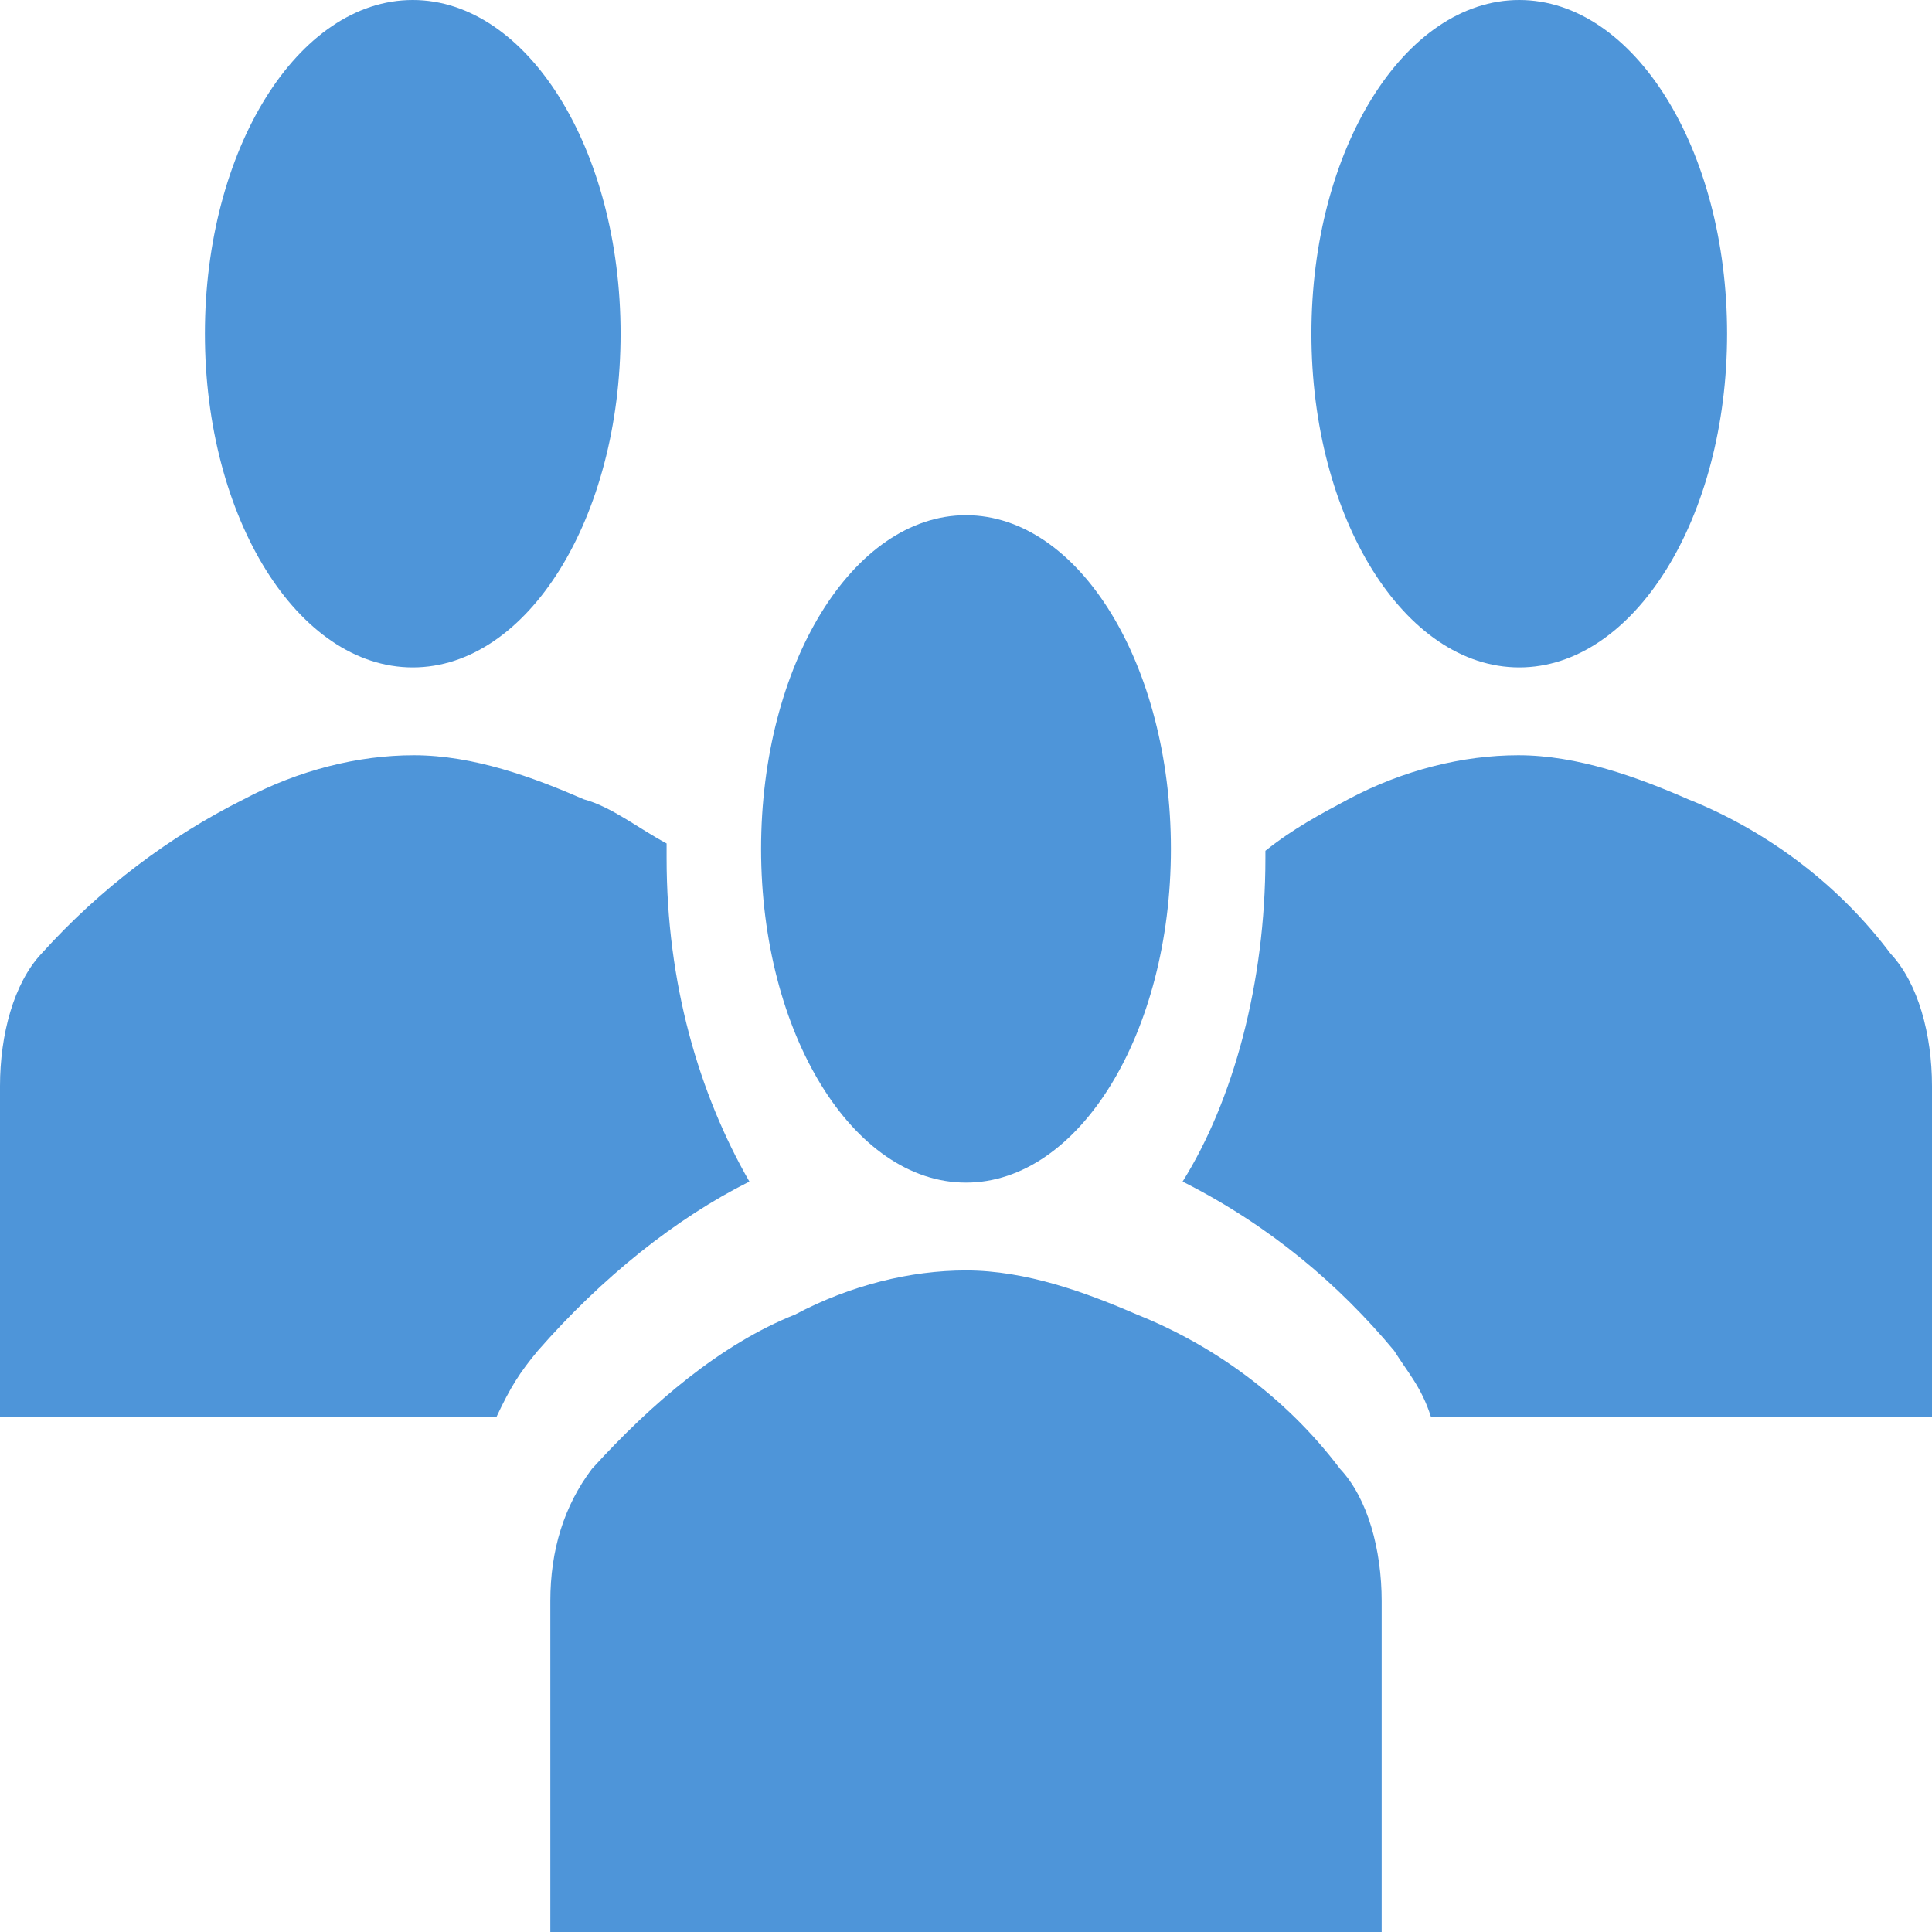
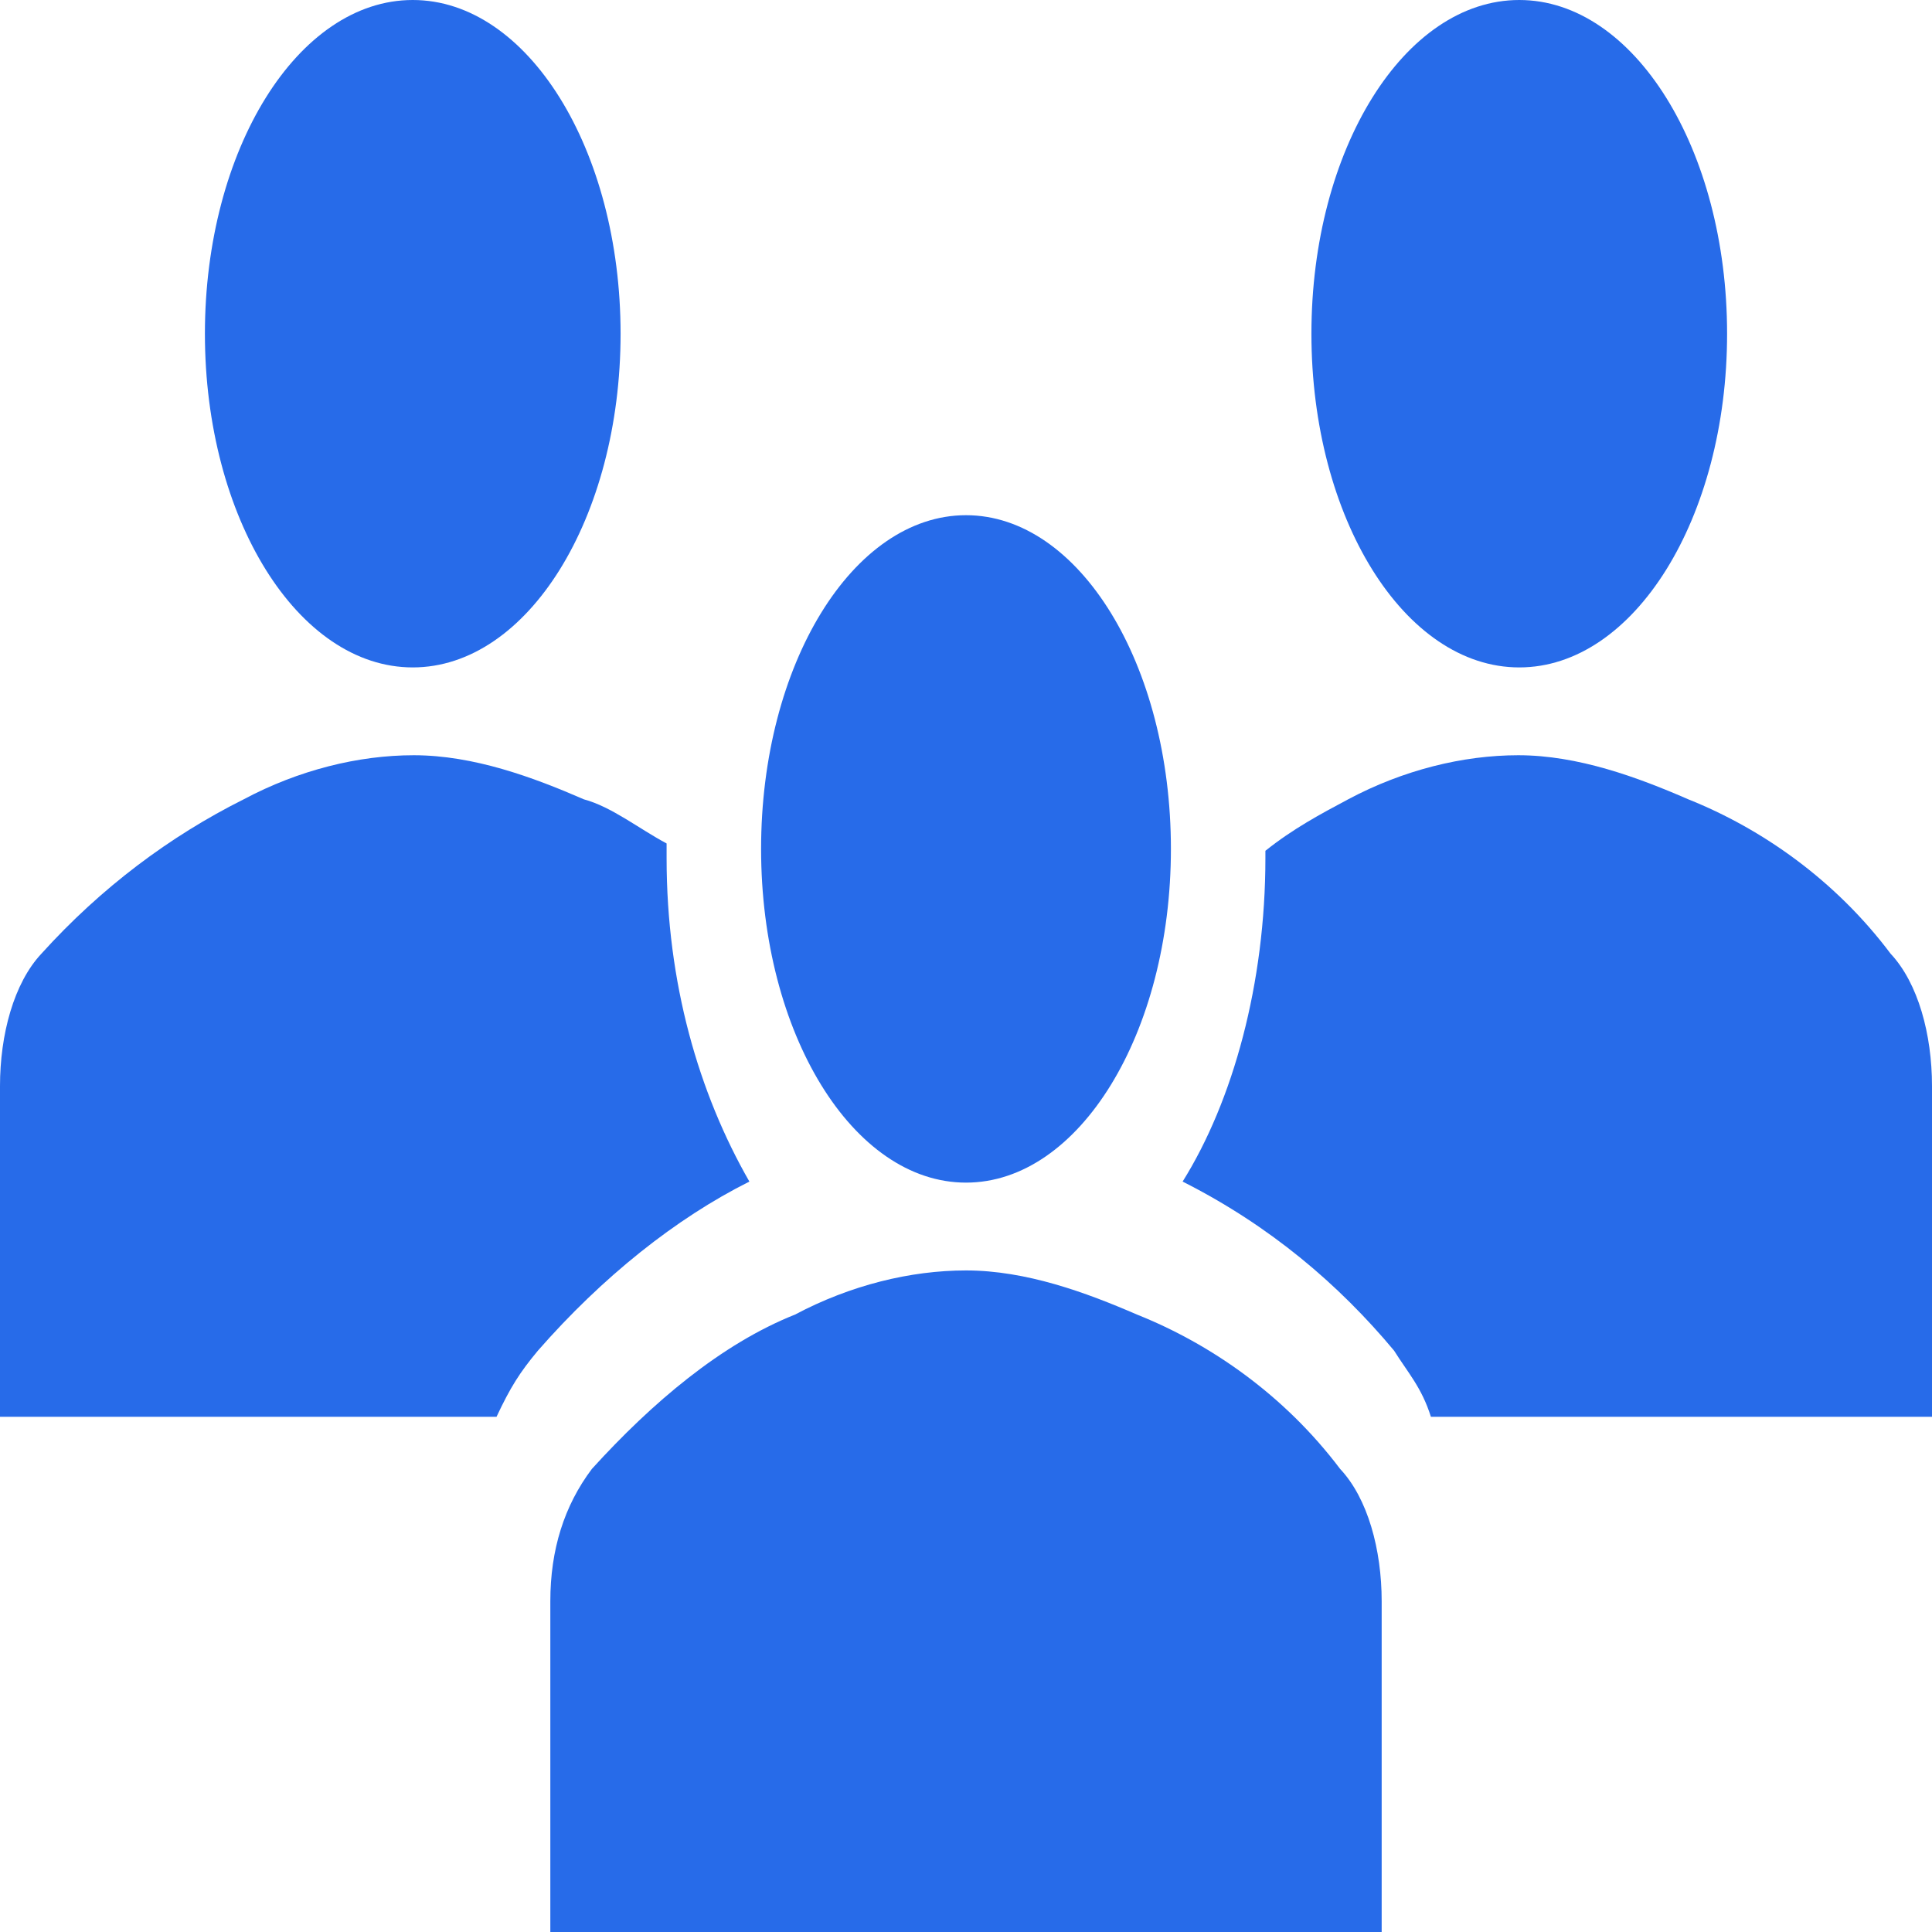
<svg xmlns="http://www.w3.org/2000/svg" width="330" height="330" xml:space="preserve" overflow="hidden">
  <defs>
    <clipPath id="clip0">
      <rect x="2960" y="430" width="330" height="330" />
    </clipPath>
  </defs>
  <g clip-path="url(#clip0)" transform="translate(-2960 -430)">
-     <path d="M3066 487C3066 518.481 3050.11 544 3030.5 544 3010.89 544 2995 518.481 2995 487 2995 455.52 3010.89 430 3030.5 430 3050.11 430 3066 455.52 3066 487Z" fill="#4E95D9" fill-rule="evenodd" />
-     <path d="M3255 487C3255 518.481 3239.11 544 3219.5 544 3199.89 544 3184 518.481 3184 487 3184 455.52 3199.89 430 3219.5 430 3239.11 430 3255 455.52 3255 487Z" fill="#4E95D9" fill-rule="evenodd" />
-     <path d="M3196 760 3196 703.5C3196 694.711 3193.63 685.922 3188.9 680.9 3179.43 668.344 3166.81 659.556 3154.19 654.533 3145.51 650.767 3135.26 647 3125 647 3115.53 647 3105.28 649.511 3095.81 654.533 3083.19 659.556 3071.36 669.6 3061.1 680.9 3056.37 687.178 3054 694.711 3054 703.5L3054 760 3196 760Z" fill="#4E95D9" fill-rule="evenodd" />
-     <path d="M3160 575C3160 606.48 3144.33 632 3125 632 3105.67 632 3090 606.48 3090 575 3090 543.52 3105.67 518 3125 518 3144.33 518 3160 543.52 3160 575Z" fill="#4E95D9" fill-rule="evenodd" />
-     <path d="M3282.93 592.9C3273.51 580.344 3260.95 571.556 3248.38 566.533 3239.74 562.767 3229.53 559 3219.33 559 3209.9 559 3199.69 561.511 3190.27 566.533 3185.56 569.044 3180.85 571.556 3176.14 575.322L3176.14 576.578C3176.14 597.922 3170.64 618.011 3162 631.822 3176.92 639.355 3188.7 649.4 3198.12 660.7 3200.48 664.467 3202.83 666.978 3204.41 672L3290 672 3290 615.5C3290 606.711 3287.64 597.922 3282.93 592.9Z" fill="#4E95D9" fill-rule="evenodd" />
-     <path d="M3051.88 660.7 3051.88 660.7C3062.87 648.144 3075.44 638.1 3088 631.822 3079.36 616.756 3073.86 597.922 3073.86 576.578 3073.86 575.322 3073.86 575.322 3073.86 574.067 3069.15 571.556 3064.44 567.789 3059.73 566.533 3051.09 562.767 3040.88 559 3030.67 559 3021.25 559 3011.04 561.511 3001.62 566.533 2989.06 572.811 2977.28 581.6 2967.07 592.9 2962.36 597.922 2960 606.711 2960 615.5L2960 672 3044.81 672C3047.17 666.978 3048.74 664.467 3051.88 660.7Z" fill="#4E95D9" fill-rule="evenodd" />
+     <path d="M3066 487C3066 518.481 3050.11 544 3030.5 544 3010.89 544 2995 518.481 2995 487 2995 455.52 3010.89 430 3030.5 430 3050.11 430 3066 455.52 3066 487Z" fill="#276BE9" fill-rule="evenodd" />
+     <path d="M3255 487C3255 518.481 3239.11 544 3219.5 544 3199.89 544 3184 518.481 3184 487 3184 455.52 3199.89 430 3219.5 430 3239.11 430 3255 455.52 3255 487Z" fill="#276BE9" fill-rule="evenodd" />
+     <path d="M3196 760 3196 703.5C3196 694.711 3193.63 685.922 3188.9 680.9 3179.43 668.344 3166.81 659.556 3154.19 654.533 3145.51 650.767 3135.26 647 3125 647 3115.53 647 3105.28 649.511 3095.81 654.533 3083.19 659.556 3071.36 669.6 3061.1 680.9 3056.37 687.178 3054 694.711 3054 703.5L3054 760 3196 760Z" fill="#276BE9" fill-rule="evenodd" />
+     <path d="M3160 575C3160 606.48 3144.33 632 3125 632 3105.67 632 3090 606.48 3090 575 3090 543.52 3105.67 518 3125 518 3144.33 518 3160 543.52 3160 575Z" fill="#276BE9" fill-rule="evenodd" />
+     <path d="M3282.93 592.9C3273.51 580.344 3260.95 571.556 3248.38 566.533 3239.74 562.767 3229.53 559 3219.33 559 3209.9 559 3199.69 561.511 3190.27 566.533 3185.56 569.044 3180.85 571.556 3176.14 575.322L3176.14 576.578C3176.14 597.922 3170.64 618.011 3162 631.822 3176.92 639.355 3188.7 649.4 3198.12 660.7 3200.48 664.467 3202.83 666.978 3204.41 672L3290 672 3290 615.5C3290 606.711 3287.64 597.922 3282.93 592.9Z" fill="#276BE9" fill-rule="evenodd" />
+     <path d="M3051.88 660.7 3051.88 660.7C3062.87 648.144 3075.44 638.1 3088 631.822 3079.36 616.756 3073.86 597.922 3073.86 576.578 3073.86 575.322 3073.86 575.322 3073.86 574.067 3069.15 571.556 3064.44 567.789 3059.73 566.533 3051.09 562.767 3040.88 559 3030.67 559 3021.25 559 3011.04 561.511 3001.62 566.533 2989.06 572.811 2977.28 581.6 2967.07 592.9 2962.36 597.922 2960 606.711 2960 615.5L2960 672 3044.81 672C3047.17 666.978 3048.74 664.467 3051.88 660.7Z" fill="#276BE9" fill-rule="evenodd" />
  </g>
</svg>
